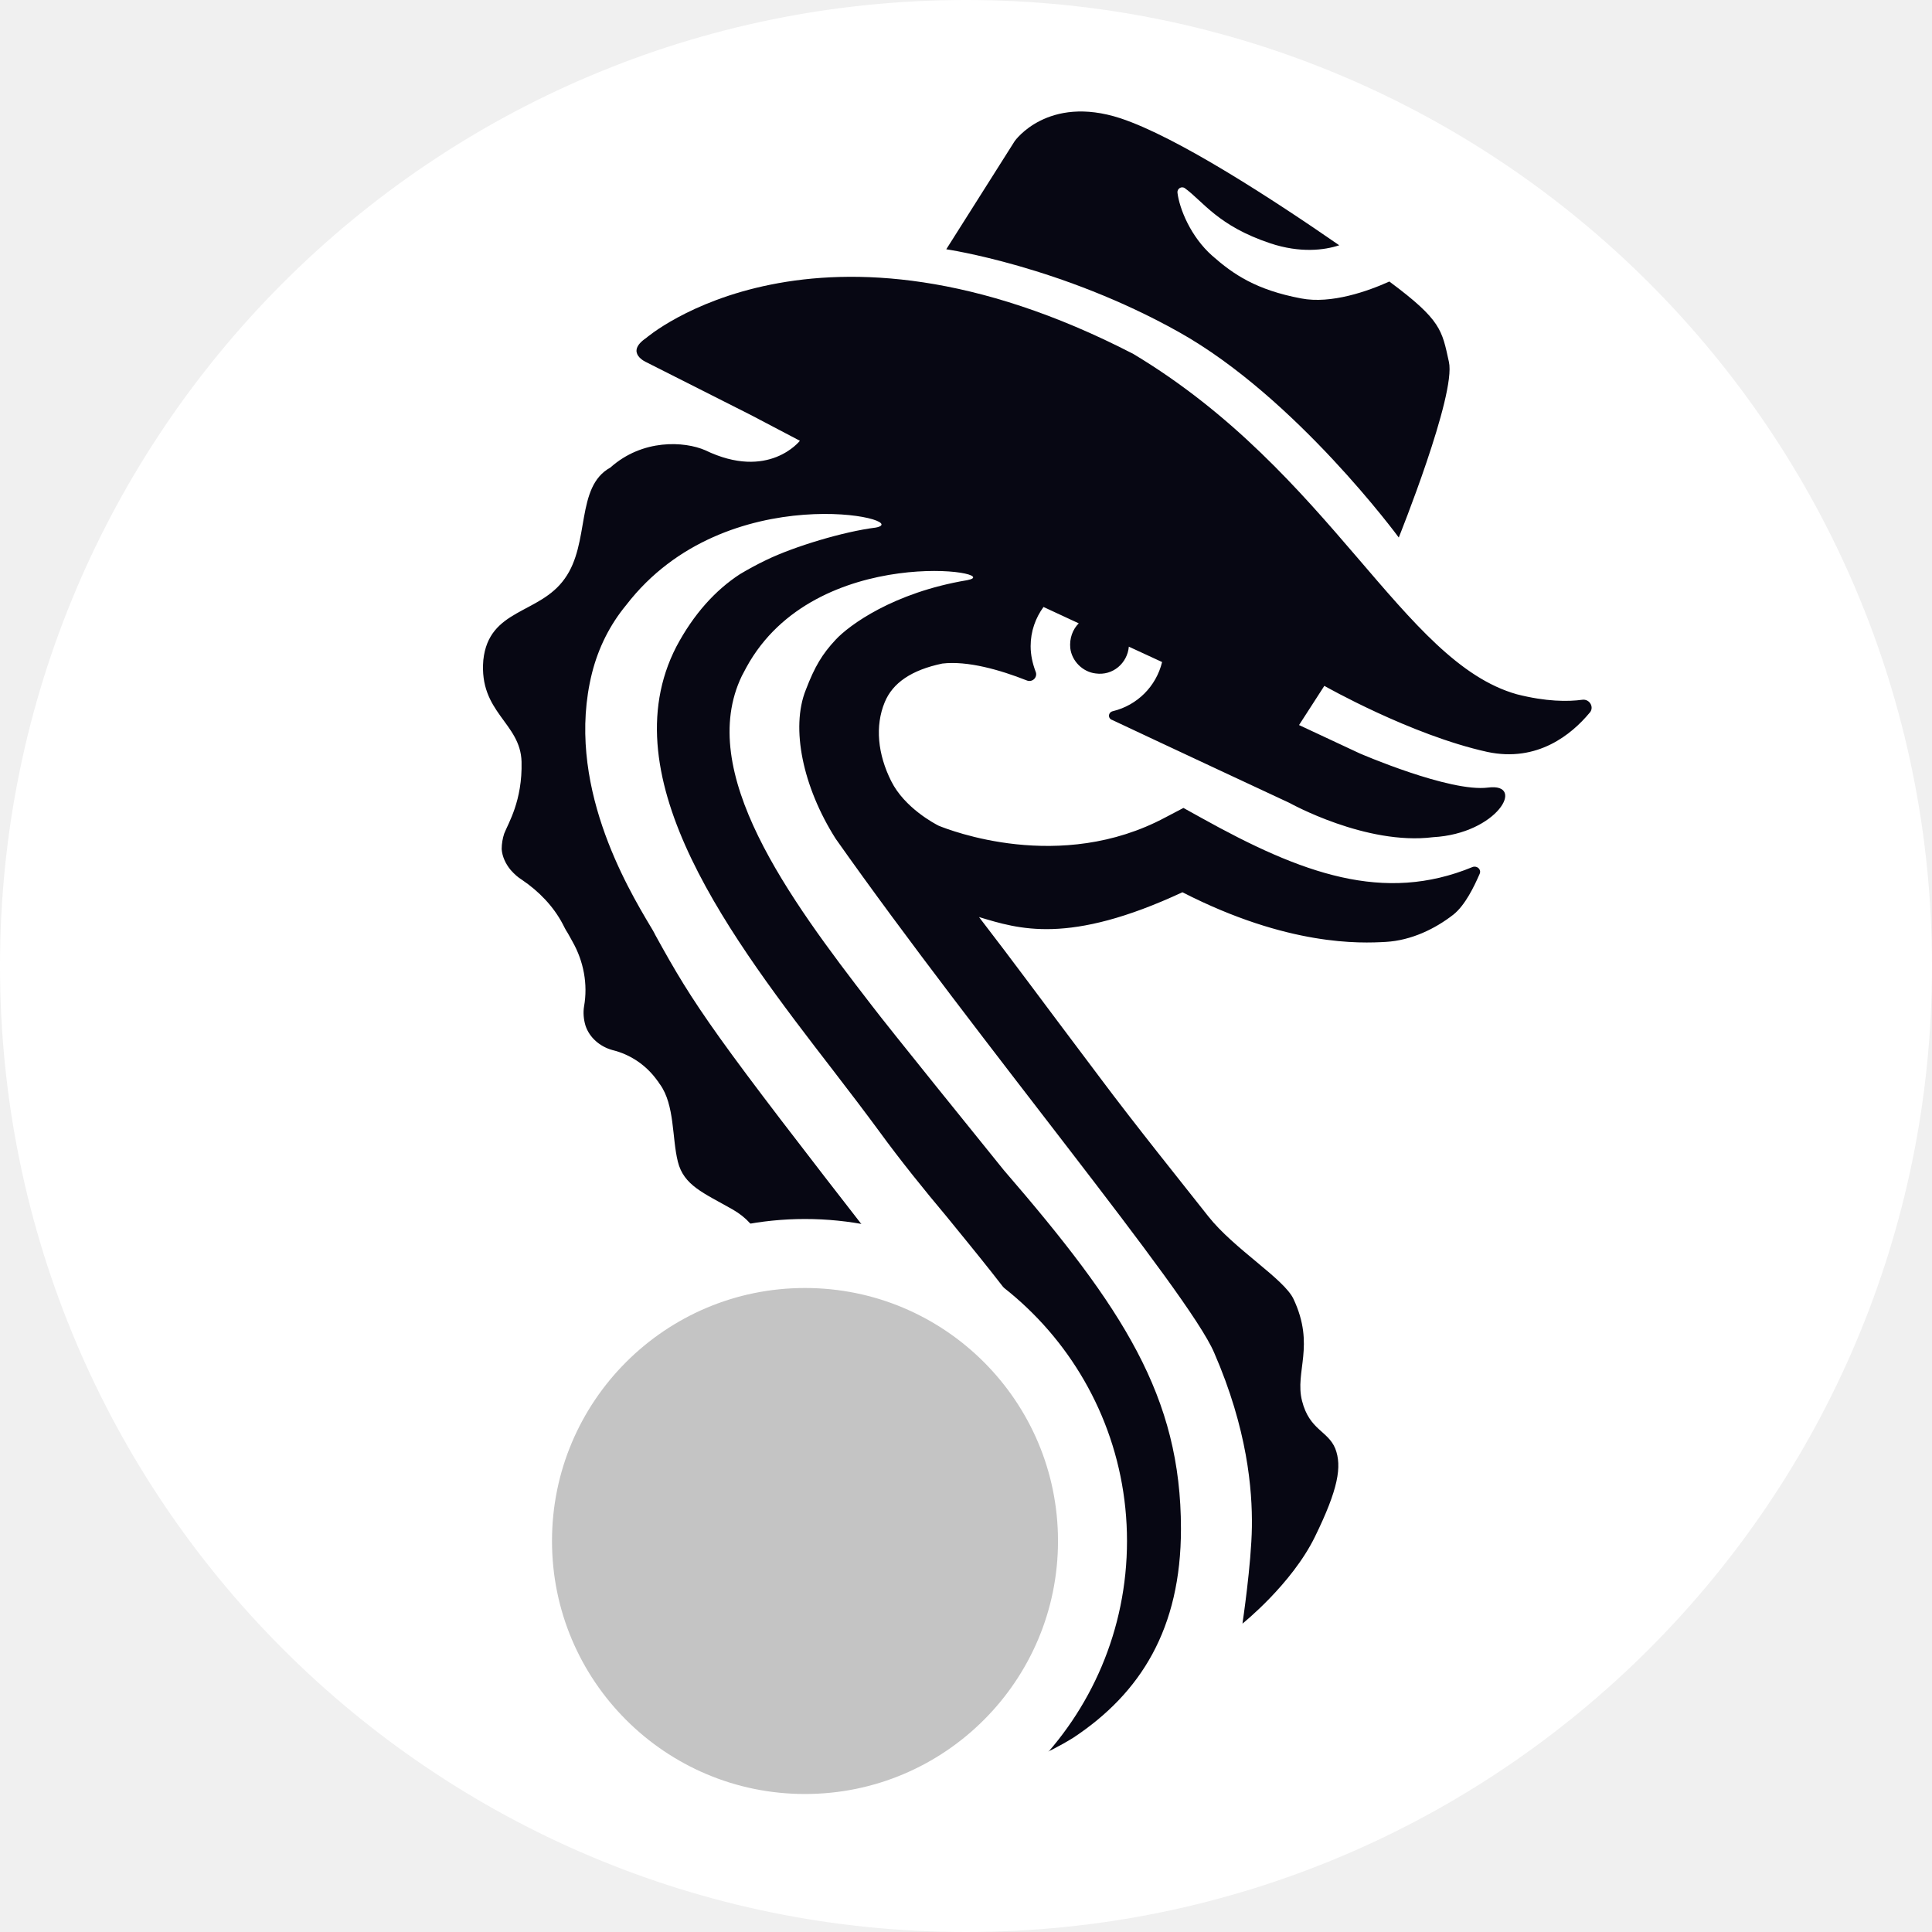
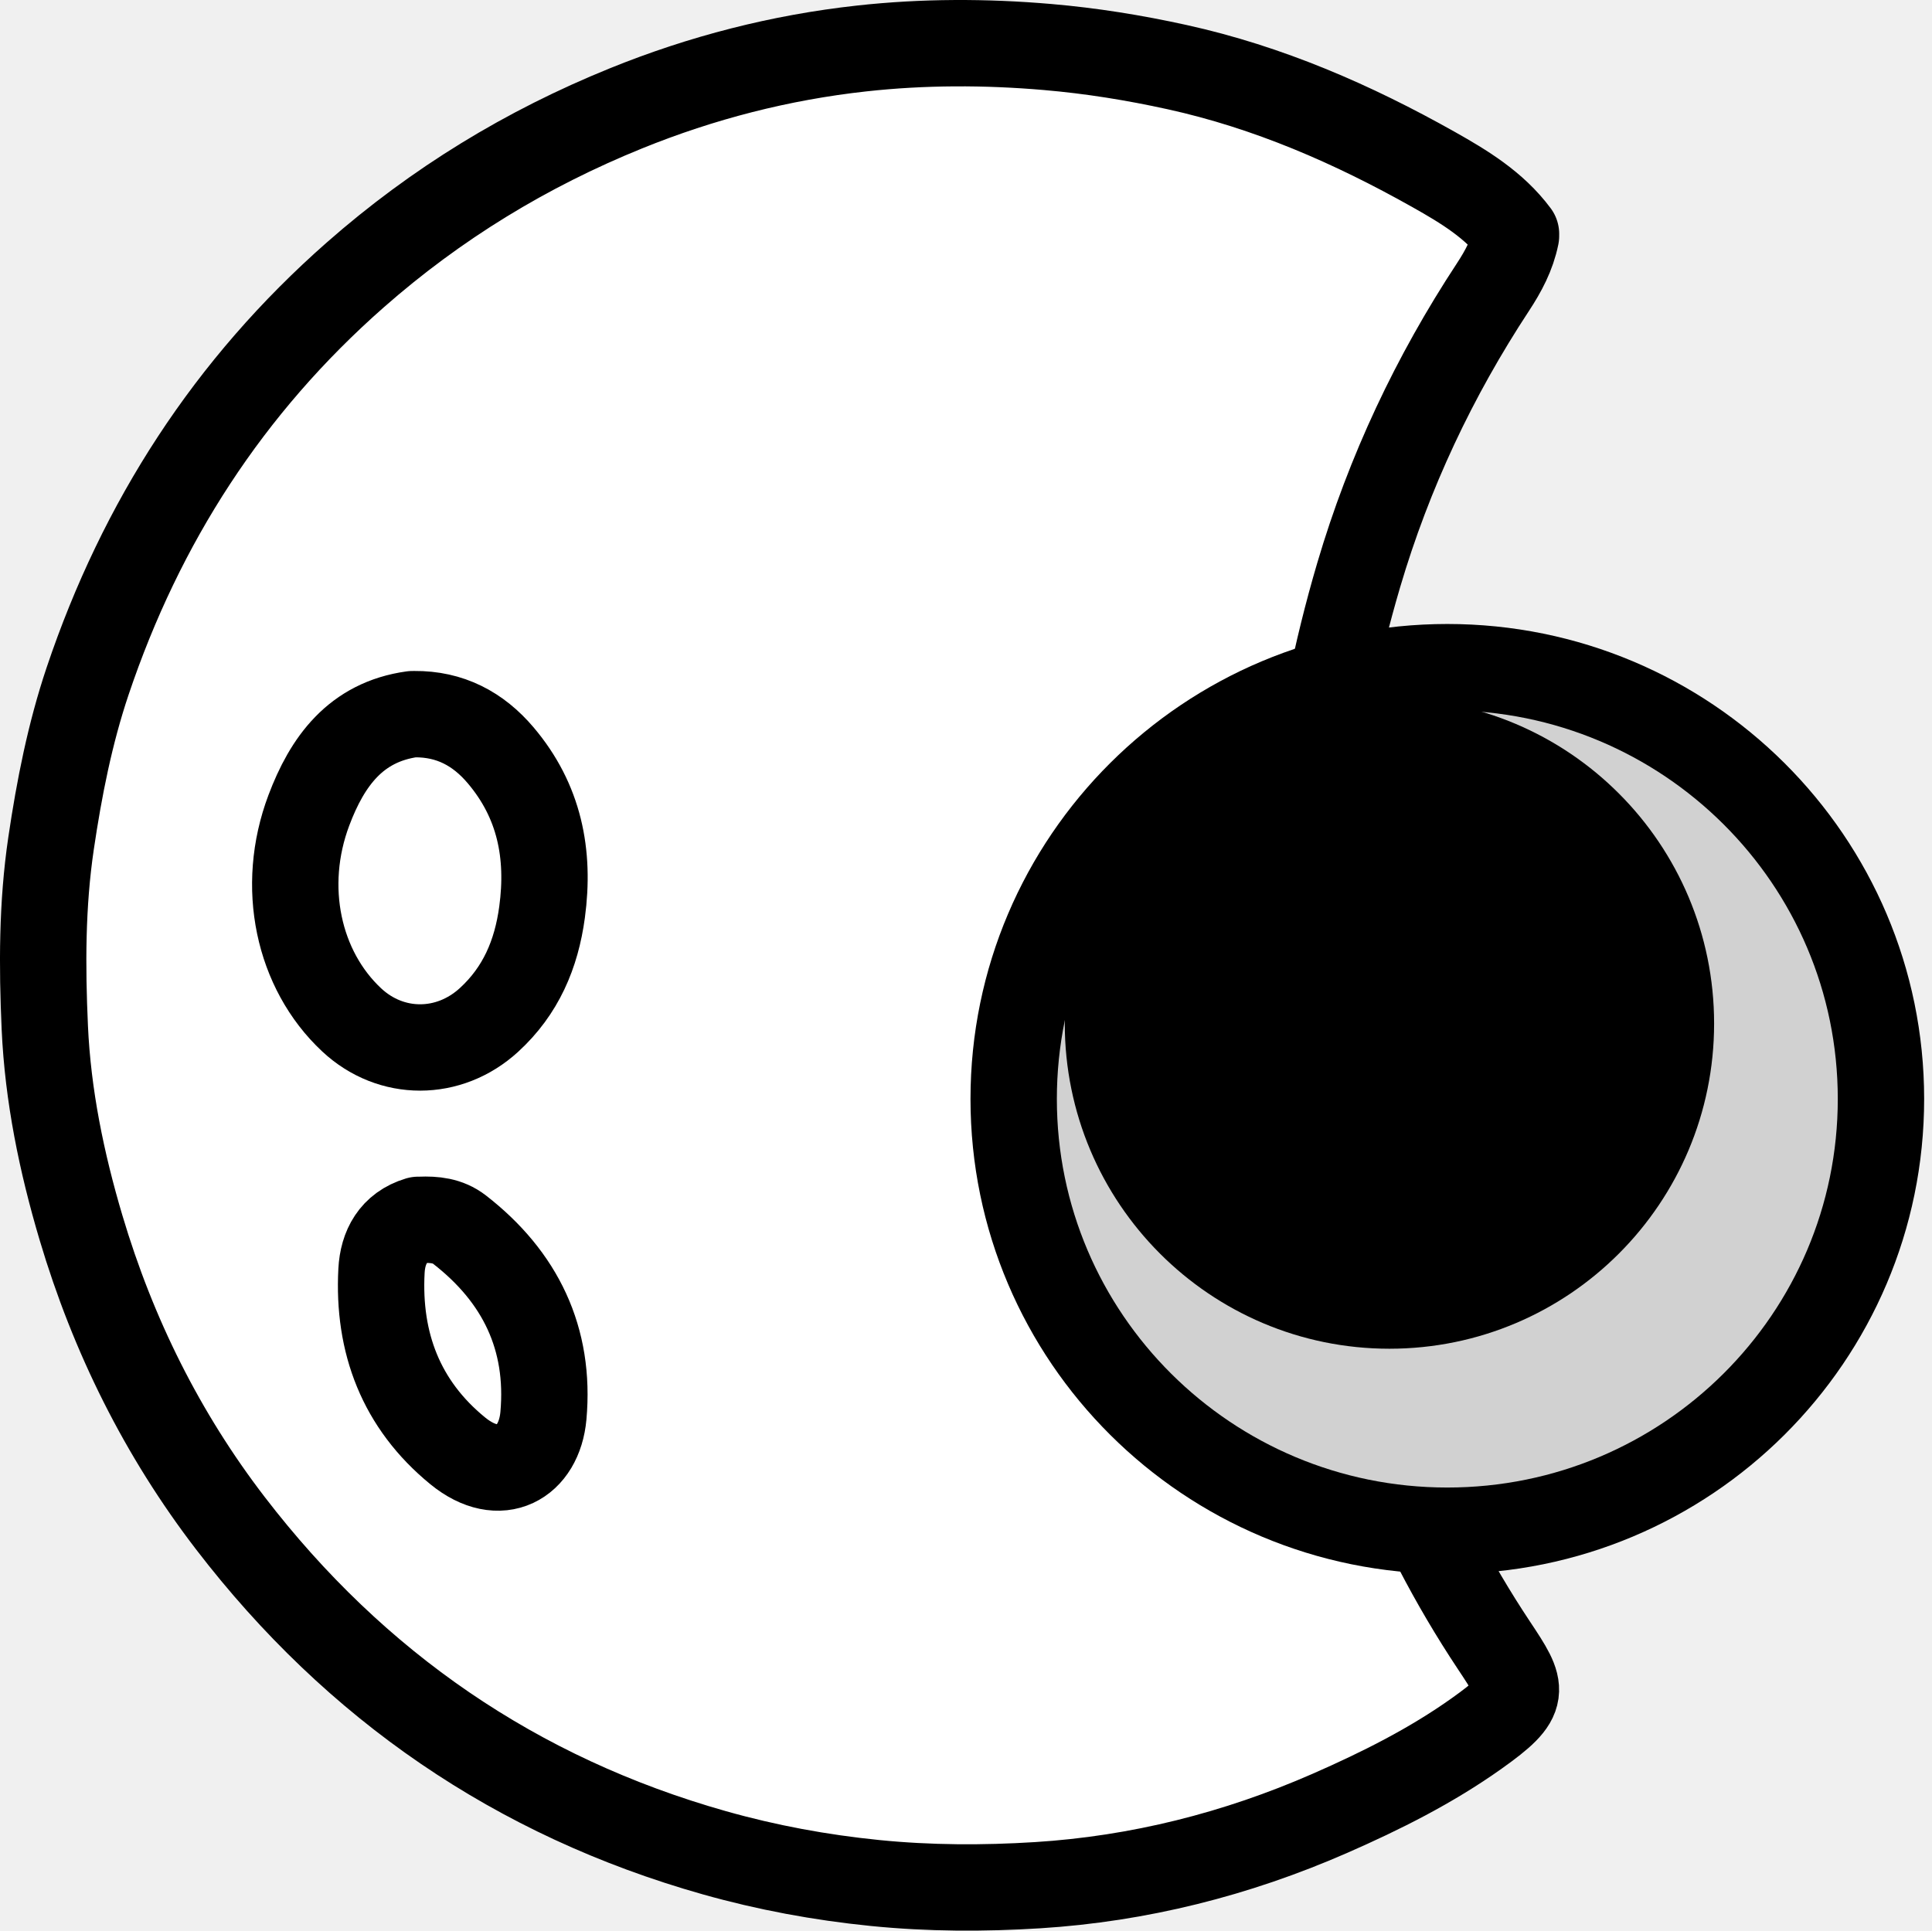
- <svg xmlns="http://www.w3.org/2000/svg" width="24" height="24" viewBox="0 0 42 42" fill="none">
-   <circle cx="21" cy="21" r="21" fill="white" />
-   <path d="M30.408 11.685C30.408 11.685 31.659 8.579 31.498 7.867C31.346 7.177 31.336 6.961 30.203 6.12C29.75 6.325 28.941 6.616 28.283 6.487C27.312 6.303 26.816 5.969 26.352 5.559C25.889 5.149 25.641 4.545 25.597 4.189C25.587 4.103 25.684 4.038 25.759 4.092C26.158 4.383 26.482 4.912 27.614 5.289C28.262 5.505 28.79 5.44 29.114 5.332C27.679 4.34 25.597 2.981 24.357 2.571C22.771 2.053 22.059 3.067 22.059 3.067L20.571 5.419C20.571 5.419 23.073 5.785 25.63 7.22C28.175 8.644 30.408 11.685 30.408 11.685Z" fill="#070713" />
-   <path d="M34.399 15.212C34.086 15.255 33.612 15.255 32.975 15.093C30.484 14.392 28.952 10.283 24.637 7.694C17.745 4.135 14.045 7.349 14.045 7.349C13.571 7.672 14.056 7.877 14.056 7.877L16.321 9.021L17.389 9.582C17.389 9.582 16.709 10.455 15.329 9.787C14.876 9.592 13.97 9.538 13.269 10.164C12.503 10.585 12.837 11.804 12.276 12.58C11.726 13.357 10.626 13.227 10.507 14.349C10.41 15.492 11.316 15.708 11.338 16.56C11.359 17.413 11.047 17.898 10.96 18.124C10.928 18.221 10.906 18.34 10.906 18.459C10.917 18.621 10.993 18.782 11.101 18.912C11.187 19.009 11.262 19.074 11.349 19.128C11.715 19.376 12.028 19.699 12.233 20.087C12.265 20.152 12.298 20.217 12.341 20.282C12.373 20.336 12.406 20.4 12.449 20.476C12.686 20.896 12.783 21.393 12.697 21.878C12.675 22.008 12.686 22.159 12.729 22.299C12.816 22.558 13.042 22.752 13.312 22.827C13.711 22.924 14.056 23.162 14.293 23.496C14.315 23.518 14.326 23.55 14.347 23.572C14.671 24.024 14.606 24.736 14.736 25.254C14.865 25.772 15.296 25.934 15.922 26.29C16.548 26.646 16.677 27.206 16.418 27.476C16.159 27.746 14.628 27.088 14.013 27.821C13.56 28.242 13.754 28.512 13.527 29.31C13.301 30.119 12.611 29.526 12.244 30.086C11.877 30.647 11.823 31.251 12.007 32.449C12.19 33.646 13.355 35.296 13.355 35.296C13.355 35.296 12.729 33.117 14.088 31.251C15.242 29.892 16.127 29.709 17.432 29.687C18.748 29.655 20.69 30.841 21.089 33.171C21.294 34.714 20.452 35.609 20.388 35.695C20.236 35.868 18.996 37.238 17.346 36.321C16.893 36.008 16.494 35.684 16.224 35.059C16.03 34.487 15.976 33.721 16.299 33.204C16.569 32.772 17.001 32.643 17.13 32.632C17.324 32.61 17.745 32.621 18.015 32.826C18.284 33.031 18.575 33.333 18.521 33.851C18.468 34.369 17.928 34.52 17.723 34.477C17.551 34.444 17.669 34.466 17.712 34.477C17.378 34.455 17.227 34.196 17.162 34.013C17.152 33.969 17.087 33.98 17.076 34.023C16.979 34.735 17.518 35.188 17.842 35.264C18.198 35.339 18.727 35.329 19.158 34.886C19.535 34.509 19.74 34.185 19.74 33.355C19.74 32.675 19.46 32.201 18.996 31.791C18.392 31.23 17.594 31.014 17.044 31.057C16.526 31.1 15.62 31.316 15.027 32.255C14.477 33.117 14.239 34.304 14.703 35.631L14.725 35.674C15.782 38.144 18.252 38.769 19.956 38.769C20.301 38.769 20.614 38.748 20.873 38.705C20.927 38.694 22.146 38.511 23.332 37.777C24.799 36.806 25.673 35.404 25.673 33.236C25.673 30.356 24.411 28.436 21.822 25.438C21.326 24.823 19.309 22.331 18.942 21.846C17.141 19.516 15.124 16.776 16.127 14.694C16.159 14.63 16.192 14.576 16.224 14.511C17.723 11.761 21.952 12.44 21.024 12.613C19.417 12.882 18.457 13.594 18.166 13.907C17.874 14.22 17.712 14.489 17.518 14.996C17.184 15.827 17.454 17.11 18.166 18.232C21.261 22.622 25.835 28.091 26.395 29.407C27.118 31.068 27.226 32.384 27.215 33.193C27.204 34.002 27.01 35.296 27.01 35.296C27.01 35.296 28.078 34.444 28.585 33.409C29.092 32.373 29.178 31.877 29.027 31.489C28.866 31.1 28.466 31.09 28.305 30.453C28.143 29.817 28.596 29.256 28.121 28.242C27.916 27.8 26.827 27.152 26.266 26.441C25.705 25.729 24.68 24.456 23.915 23.431C22.534 21.598 22.081 20.972 21.283 19.936C22.146 20.195 23.224 20.551 25.705 19.397C28.003 20.573 29.578 20.508 30.128 20.476C30.678 20.444 31.195 20.195 31.595 19.883C31.853 19.678 32.048 19.268 32.166 18.998C32.209 18.901 32.112 18.815 32.015 18.847C30.084 19.645 28.305 18.998 26.115 17.779L25.727 17.564L25.338 17.768C23.041 18.998 20.625 18.038 20.409 17.952C20.323 17.909 19.665 17.564 19.374 16.981C19.082 16.399 19.018 15.784 19.233 15.266C19.406 14.845 19.816 14.565 20.485 14.425C21.035 14.36 21.747 14.565 22.318 14.791C22.448 14.845 22.566 14.716 22.512 14.597C22.448 14.425 22.405 14.241 22.405 14.047C22.405 13.724 22.512 13.432 22.685 13.195L23.451 13.551C23.321 13.68 23.246 13.875 23.267 14.09C23.3 14.371 23.537 14.608 23.818 14.64C24.195 14.694 24.508 14.414 24.54 14.058L25.263 14.392C25.134 14.921 24.724 15.331 24.195 15.46C24.087 15.482 24.076 15.622 24.184 15.654C25.166 16.118 28.035 17.456 28.035 17.456C28.035 17.456 29.696 18.383 31.152 18.2C32.554 18.124 33.18 17.013 32.35 17.121C31.519 17.229 29.556 16.377 29.556 16.377L28.24 15.762L28.79 14.91C28.79 14.91 30.667 15.978 32.328 16.345C33.428 16.582 34.172 15.956 34.55 15.503C34.669 15.385 34.561 15.191 34.399 15.212ZM19.039 11.469C18.338 11.556 17.27 11.879 16.666 12.17C16.44 12.278 16.246 12.386 16.084 12.483C15.555 12.828 15.081 13.346 14.703 14.058C13.225 16.927 15.933 20.444 18.112 23.27C18.478 23.744 18.813 24.186 19.115 24.596C19.579 25.233 20.085 25.858 20.582 26.451C21.855 28.015 23.257 29.677 23.861 31.521C24.023 32.168 24.044 32.772 23.969 33.258C23.71 34.768 22.394 35.285 22.394 35.285C22.588 34.66 22.696 33.851 22.577 32.923V32.902C22.178 30.734 20.42 28.814 20.42 28.814C19.999 28.253 19.546 27.67 19.18 27.196C15.48 22.439 15.113 21.9 14.239 20.314L14.229 20.292C14.207 20.249 14.175 20.195 14.142 20.141C13.635 19.289 12.276 17.013 12.87 14.63C13.01 14.079 13.258 13.583 13.614 13.152C15.782 10.337 19.934 11.297 19.039 11.469Z" fill="#070713" />
-   <circle cx="17.5" cy="33.5" r="6.25" fill="#C4C4C4" stroke="white" stroke-width="1.5" />
+ <svg xmlns="http://www.w3.org/2000/svg" version="1.1" id="Layer_1" x="0px" y="0px" viewBox="0 0 1208 1207.29" style="enable-background:new 0 0 1208 1207.29;" xml:space="preserve">
+   <style type="text/css">
+ 	.st0{fill:#FFFFFF;}
+ 	.st1{fill:none;stroke:#000000;stroke-width:54;stroke-linecap:round;stroke-miterlimit:10;}
+ 	.st2{fill:#D1D1D1;stroke:#000000;stroke-width:54;stroke-linecap:round;stroke-miterlimit:10;}
+ 	.st3{stroke:#000000;stroke-width:54;stroke-linecap:round;stroke-miterlimit:10;}
+ </style>
+   <g>
+     <g>
+       <g>
+         <path class="st0" d="M947.9,146.32c-13.5-18.13-32.41-29.56-51.54-40.33c-50.59-28.47-103.38-51.47-160.45-64.03     c-26.76-5.89-53.5-10.2-80.89-12.56c-38.98-3.35-77.86-3.33-116.42,0.93c-50.59,5.58-99.75,18.19-147.17,37.42     c-62.31,25.27-118.63,59.62-169.24,104.12c-79.1,69.55-134.01,154.81-167.38,254c-11.04,32.83-17.78,66.99-22.88,101.53     c-5.68,38.44-5.63,76.93-3.9,115.25c1.91,42.43,10.47,84.15,22.63,125.07c20.01,67.33,50.82,129.33,93.47,184.87     c78.08,101.67,178.79,171.02,302.53,206c32.88,9.29,66.27,15.48,100.43,18.91c34,3.41,68.06,3.48,101.73,1.37     c63.23-3.97,124.39-19.39,182.58-44.87c32.03-14.03,63.34-29.68,92-50.08c31.9-22.7,29.39-26.92,10.74-54.98     c-52.12-78.44-84.52-164.28-102.99-256.27c-11.16-55.62-15.53-111.42-14.58-167.97c0.54-32.29-0.92-64.72,2.91-96.79     c6-50.21,15.72-99.72,30.1-148.41c18.99-64.31,47.19-124.08,83.87-179.91c6.67-10.16,12.05-20.26,14.45-32.04" />
+         <path class="st1" d="M947.9,146.32c-13.5-18.13-32.41-29.56-51.54-40.33c-50.59-28.47-103.38-51.47-160.45-64.03     c-26.76-5.89-53.5-10.2-80.89-12.56c-38.98-3.35-77.86-3.33-116.43,0.93c-50.59,5.58-99.75,18.19-147.17,37.42     c-62.31,25.27-118.63,59.62-169.24,104.12c-79.1,69.55-134.01,154.81-167.38,254c-11.04,32.83-17.78,66.99-22.88,101.53     c-5.68,38.44-5.63,76.93-3.9,115.25c1.91,42.43,10.47,84.15,22.63,125.07c20.01,67.33,50.82,129.33,93.47,184.87     c78.08,101.67,178.79,171.02,302.53,206c32.88,9.29,66.27,15.48,100.43,18.91c34,3.41,68.06,3.48,101.73,1.37     c63.23-3.97,124.39-19.39,182.58-44.87c32.03-14.03,63.34-29.68,92-50.08c31.9-22.7,29.39-26.92,10.74-54.98     c-52.12-78.44-84.52-164.28-102.99-256.27c-11.16-55.62-15.53-111.42-14.58-167.97c0.54-32.29-0.92-64.72,2.91-96.79     c6-50.21,15.72-99.72,30.1-148.41c18.99-64.31,47.19-124.08,83.87-179.91c6.67-10.16,12.05-20.26,14.45-32.04" />
+       </g>
+       <g>
+         <path class="st0" d="M257.89,446.59c-35.6,4.93-53.33,29.75-64.77,60.12c-17.99,47.77-6.71,99.8,26.78,131.07     c24.65,23.02,60.83,22.92,85.83,0.04c19.9-18.22,29.64-41.03,33.2-67.43c4.92-36.45-1.67-69.48-25.88-98.07     c-14.12-16.67-31.76-25.93-53.93-25.74" />
+         <path class="st1" d="M257.89,446.59c-35.6,4.93-53.33,29.75-64.77,60.12c-17.99,47.77-6.71,99.8,26.78,131.07     c24.65,23.02,60.83,22.92,85.83,0.04c19.9-18.22,29.64-41.03,33.2-67.43c4.92-36.45-1.67-69.48-25.88-98.07     c-14.12-16.67-31.76-25.93-53.93-25.74" />
+       </g>
+       <g>
+         <path class="st0" d="M261.57,762.8c-15.8,4.75-22.26,17.2-23.04,31.88c-2.39,45.04,12.27,83.66,47.68,112.59     c26.49,21.65,50.93,7.31,53.56-21.93c4.33-48.22-14.39-86.87-52.44-116.42c-7.31-5.67-15.75-6.47-24.52-6.12" />
+         <path class="st1" d="M261.57,762.8c-15.8,4.75-22.26,17.2-23.04,31.88c-2.39,45.04,12.27,83.66,47.68,112.59     c26.49,21.65,50.93,7.31,53.56-21.93c4.33-48.22-14.39-86.87-52.44-116.42c-7.31-5.67-15.75-6.47-24.52-6.12" />
+       </g>
+     </g>
+   </g>
+   <path class="st2" d="M633.81,687.2c0-149.12,121.39-270,271.14-270s271.14,120.88,271.14,270c0,0,0,0,0,0  c0,149.12-121.39,270-271.14,270S633.81,836.32,633.81,687.2z" />
+   <ellipse class="st3" cx="868.76" cy="640.06" rx="176" ry="176.34" />
</svg>
